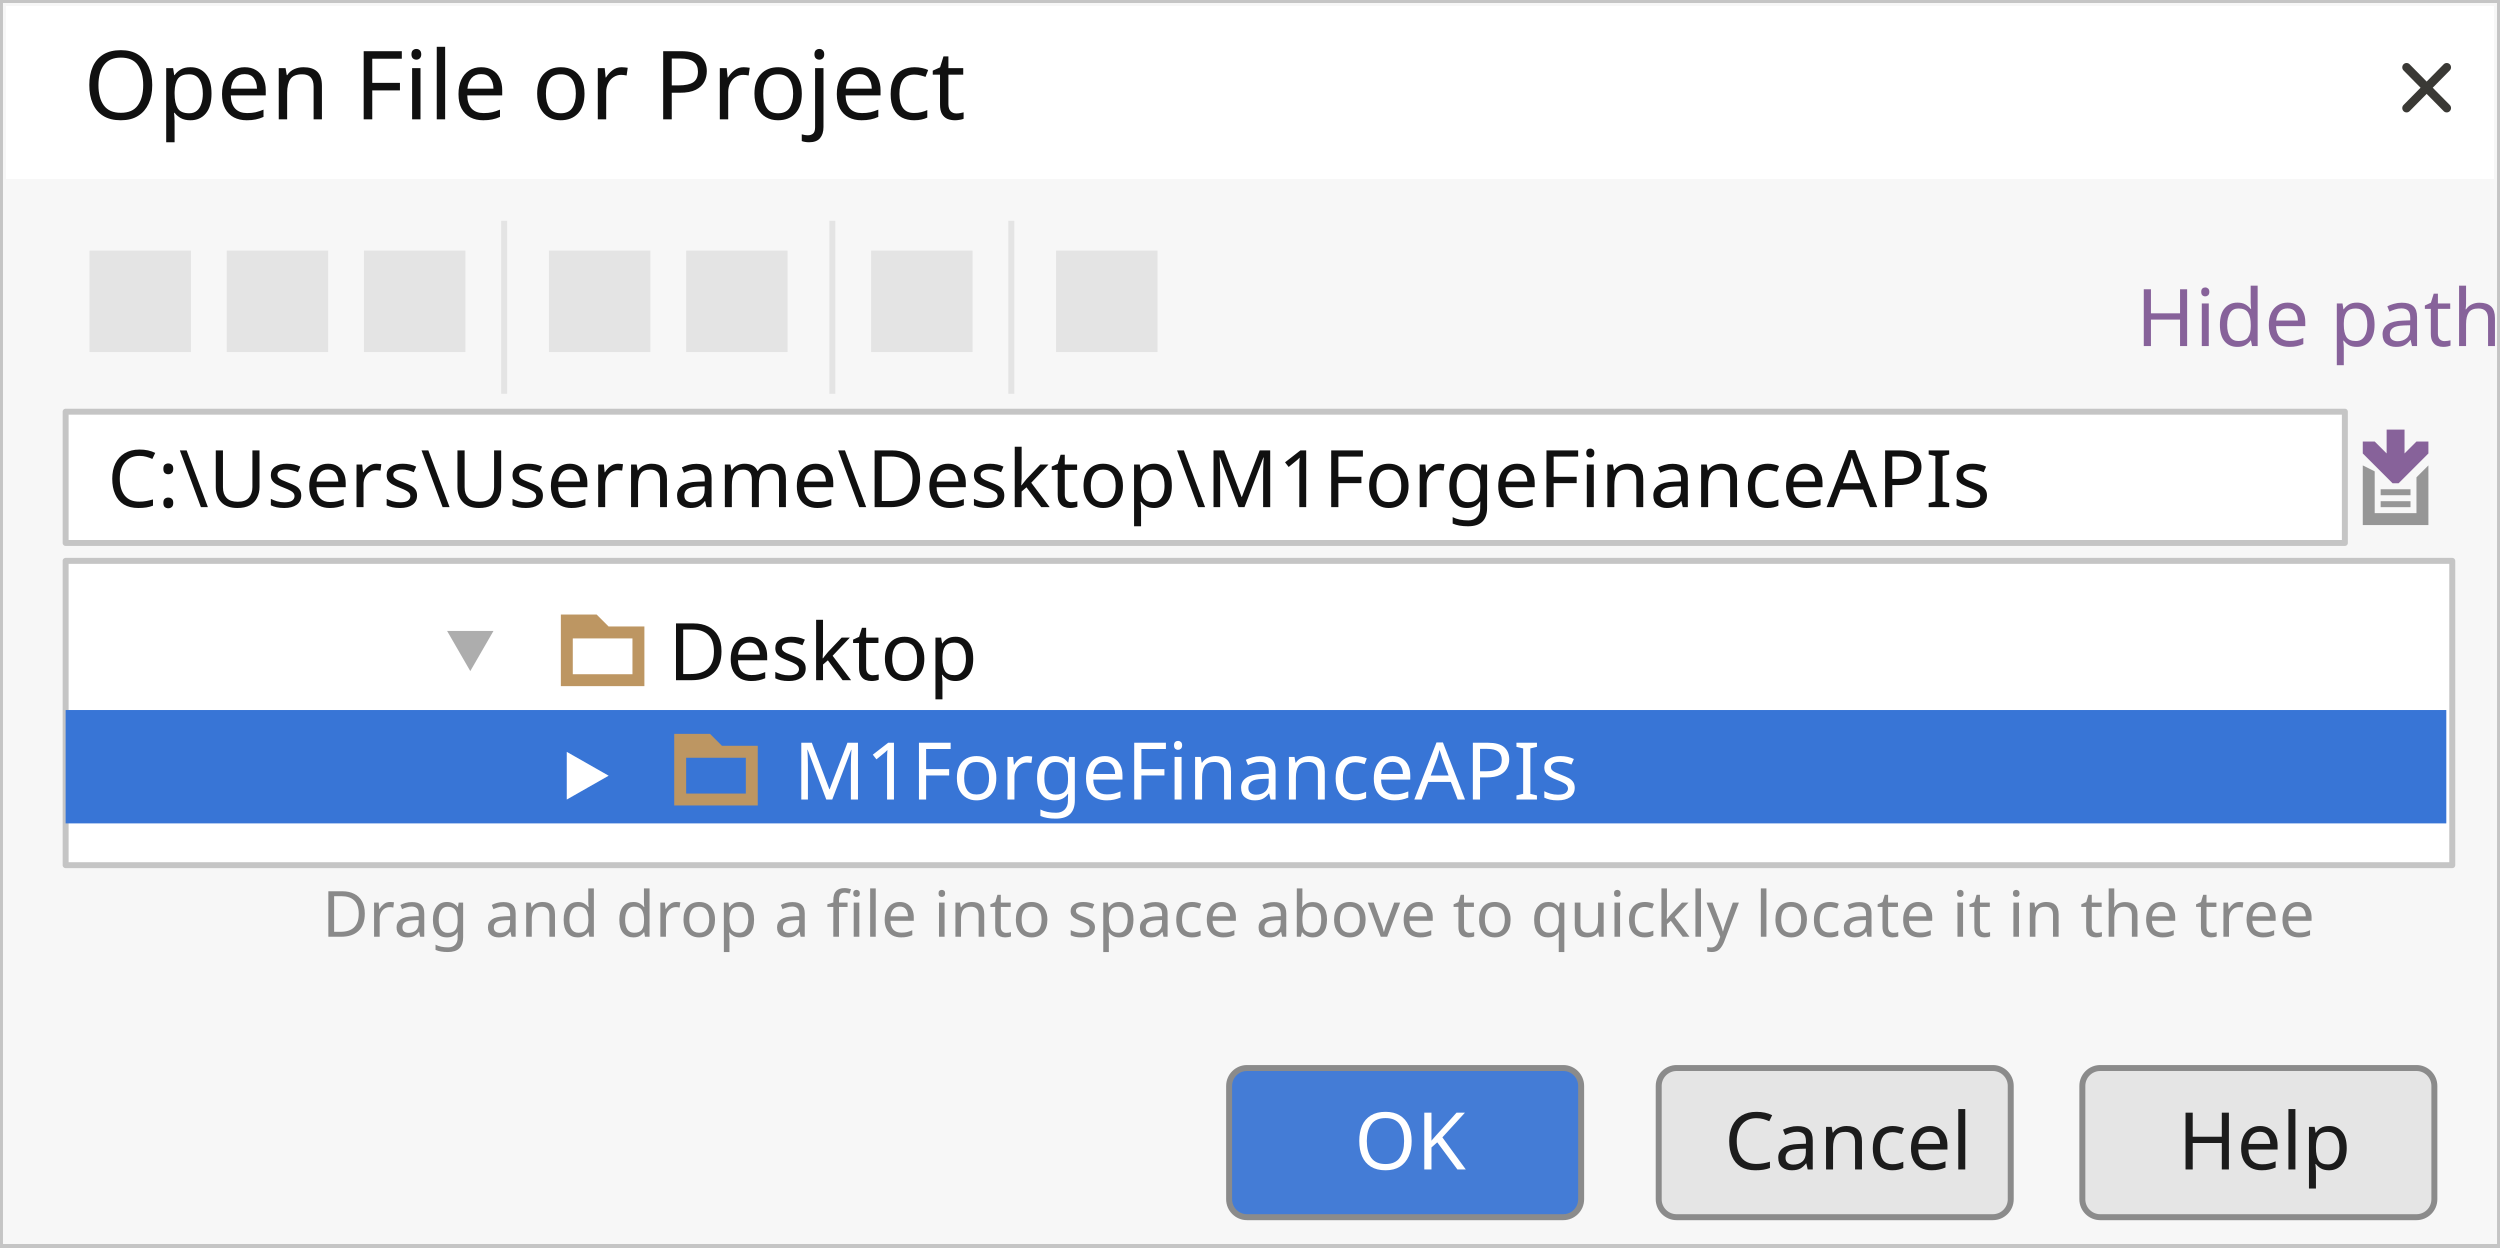
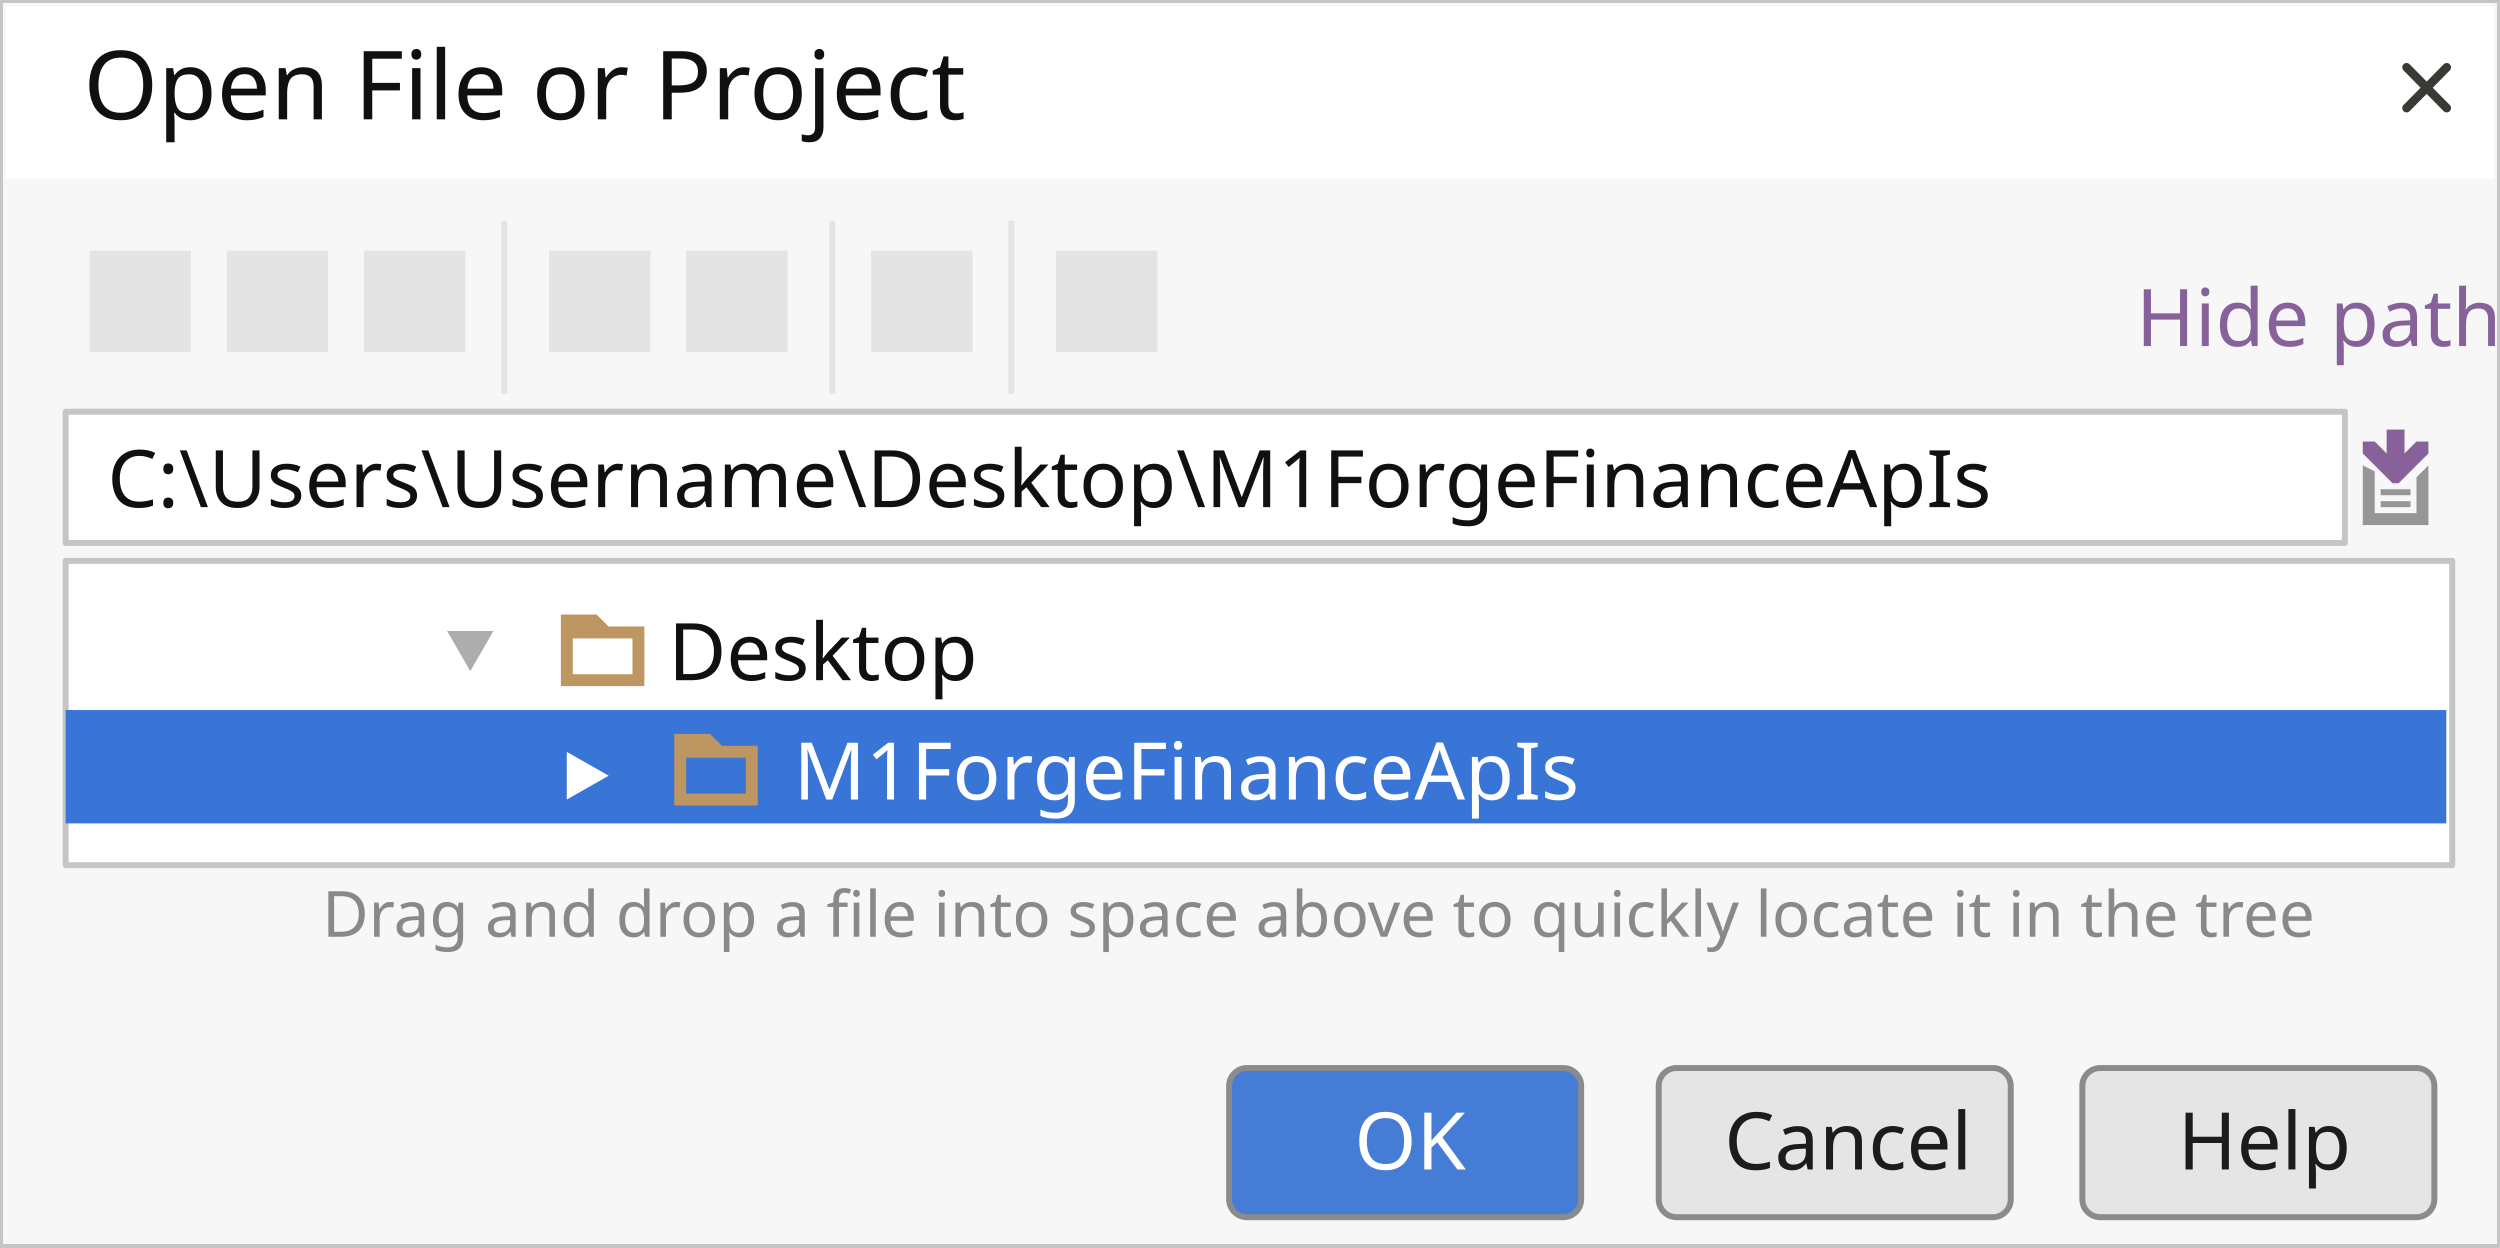
<svg xmlns="http://www.w3.org/2000/svg" preserveAspectRatio="xMidYMid" width="419" height="209" viewBox="0 0 419 209">
  <defs>
    <style>
            .cls-1 {
                fill: #f7f7f7;
            }

            .cls-1, .cls-2 {
                stroke: #c5c5c5;
            }

            .cls-1, .cls-17, .cls-18, .cls-2 {
                stroke-linejoin: round;
                stroke-width: 1px;
            }

            .cls-12, .cls-14, .cls-2, .cls-3 {
                fill: #fff;
            }

            .cls-4 {
                fill: #3a3935;
            }

            .cls-13, .cls-14, .cls-15, .cls-16, .cls-22, .cls-23, .cls-24, .cls-4 {
                fill-rule: evenodd;
            }

            .cls-16, .cls-5 {
                fill: #3875d6;
            }

            .cls-6, .cls-7 {
                font-size: 16px;
            }

            .cls-11, .cls-7 {
                fill: #101010;
            }

            .cls-11, .cls-12, .cls-19, .cls-20, .cls-7, .cls-9 {
                font-family: "Myriad Pro";
            }

            .cls-8, .cls-9 {
                font-size: 10.667px;
            }

            .cls-9 {
                fill: #898989;
            }

            .cls-10, .cls-11, .cls-12, .cls-19, .cls-20 {
                font-size: 13.333px;
            }

            .cls-13 {
                fill: #adadad;
            }

            .cls-15 {
                fill: #bd9662;
            }

            .cls-17 {
                fill: #447cd6;
            }

            .cls-17, .cls-18 {
                stroke: #8b8b8b;
            }

            .cls-18 {
                fill: #e5e5e5;
            }

            .cls-19 {
                fill: #1c1c1c;
            }

            .cls-20, .cls-24 {
                fill: #87629a;
            }

            .cls-21, .cls-22 {
                fill: #e4e4e4;
            }

            .cls-23 {
                fill: #969696;
            }
        </style>
  </defs>
  <rect width="419" height="209" class="cls-1" />
  <rect x="11" y="69" width="382" height="22" class="cls-2" />
  <rect x="11" y="94" width="400" height="51" class="cls-2" />
  <rect x="1" y="1" width="417" height="29" class="cls-3" />
  <path d="M410.582,11.806 L407.726,14.701 L410.582,17.596 L410.582,17.596 C410.712,17.728 410.793,17.911 410.793,18.113 C410.793,18.516 410.470,18.844 410.072,18.844 C409.872,18.844 409.692,18.762 409.562,18.629 L409.562,18.629 L406.706,15.735 L403.851,18.629 L403.851,18.629 C403.720,18.762 403.540,18.844 403.341,18.844 C402.943,18.844 402.620,18.516 402.620,18.113 C402.620,17.911 402.700,17.728 402.831,17.596 L402.831,17.596 L405.686,14.701 L402.831,11.806 L402.831,11.806 C402.700,11.674 402.620,11.491 402.620,11.289 C402.620,10.885 402.943,10.558 403.341,10.558 C403.540,10.558 403.720,10.640 403.851,10.772 L403.851,10.772 L406.706,13.667 L409.562,10.772 L409.562,10.772 C409.692,10.640 409.872,10.558 410.072,10.558 C410.470,10.558 410.793,10.885 410.793,11.289 C410.793,11.491 410.712,11.674 410.582,11.806 L410.582,11.806 Z" class="cls-4" />
  <rect x="11" y="119" width="399" height="19" class="cls-5" />
  <text x="14" y="20" class="cls-6">
    <tspan class="cls-7">Open File or Project</tspan>
  </text>
  <text x="54" y="157" class="cls-8">
    <tspan class="cls-9">Drag and drop a file into space above to quickly locate it in the tree</tspan>
  </text>
  <text x="18" y="85" class="cls-10">
-     <tspan class="cls-11">C:\Users\Username\Desktop\M1ForgeFinanceAPIs</tspan>
+     <tspan class="cls-11">C:\Users\Username\Desktop\M1ForgeFinanceApIs</tspan>
  </text>
  <text x="112" y="114" class="cls-10">
    <tspan class="cls-11">Desktop</tspan>
  </text>
  <text x="133" y="134" class="cls-10">
-     <tspan class="cls-12">M1ForgeFinanceAPIs</tspan>
+     <tspan class="cls-12">M1ForgeFinanceApIs</tspan>
  </text>
  <path d="M78.820,112.477 L74.931,105.741 L82.709,105.741 L78.820,112.477 Z" class="cls-13" />
  <path d="M102.009,130.008 L94.990,134.007 L94.990,126.010 L102.009,130.008 Z" class="cls-14" />
  <path d="M108.000,105.000 L108.000,115.000 L94.000,115.000 L94.000,103.000 L100.000,103.000 L102.000,105.000 L108.000,105.000 Z" class="cls-15" />
  <path d="M106.000,107.000 L106.000,113.000 L96.000,113.000 L96.000,107.000 L106.000,107.000 Z" class="cls-14" />
  <path d="M127.000,125.000 L127.000,135.000 L113.000,135.000 L113.000,123.000 L119.000,123.000 L121.000,125.000 L127.000,125.000 Z" class="cls-15" />
  <path d="M125.000,127.000 L125.000,133.000 L115.000,133.000 L115.000,127.000 L125.000,127.000 Z" class="cls-16" />
  <rect x="206" y="179" width="59" height="25" rx="3" ry="3" class="cls-17" />
  <rect x="278" y="179" width="59" height="25" rx="3" ry="3" class="cls-18" />
  <rect x="349" y="179" width="59" height="25" rx="3" ry="3" class="cls-18" />
  <text x="227" y="196" class="cls-10">
    <tspan class="cls-12">OK</tspan>
  </text>
  <text x="289" y="196" class="cls-10">
    <tspan class="cls-19">Cancel</tspan>
  </text>
  <text x="365" y="196" class="cls-10">
    <tspan class="cls-19">Help</tspan>
  </text>
  <text x="358" y="58" class="cls-10">
    <tspan class="cls-20">Hide path</tspan>
  </text>
  <rect x="15" y="42" width="17" height="17" class="cls-21" />
  <rect x="38" y="42" width="17" height="17" class="cls-21" />
  <rect x="61" y="42" width="17" height="17" class="cls-21" />
  <rect x="92" y="42" width="17" height="17" class="cls-21" />
  <rect x="146" y="42" width="17" height="17" class="cls-21" />
  <rect x="177" y="42" width="17" height="17" class="cls-21" />
  <rect x="115" y="42" width="17" height="17" class="cls-21" />
  <path d="M84.000,37.000 L85.000,37.000 L85.000,66.000 L84.000,66.000 L84.000,37.000 Z" class="cls-22" />
  <path d="M139.000,37.000 L140.000,37.000 L140.000,66.000 L139.000,66.000 L139.000,37.000 Z" class="cls-22" />
  <path d="M169.000,37.000 L170.000,37.000 L170.000,66.000 L169.000,66.000 L169.000,37.000 Z" class="cls-22" />
  <path d="M407.000,78.000 L407.000,88.000 L396.000,88.000 L396.000,78.000 L398.000,79.000 L398.000,86.000 L405.000,86.000 L405.000,80.000 L407.000,78.000 Z" class="cls-23" />
  <path d="M399.000,83.000 L399.000,82.000 L404.000,82.000 L404.000,83.000 L399.000,83.000 Z" class="cls-23" />
  <path d="M399.000,85.000 L399.000,84.000 L404.000,84.000 L404.000,85.000 L399.000,85.000 Z" class="cls-23" />
  <path d="M407.000,76.000 L402.000,81.000 L401.000,81.000 L396.000,76.000 L396.000,74.000 L398.000,74.000 L400.000,76.000 L400.000,72.000 L403.000,72.000 L403.000,76.000 L405.000,74.000 L407.000,74.000 L407.000,76.000 Z" class="cls-24" />
</svg>
